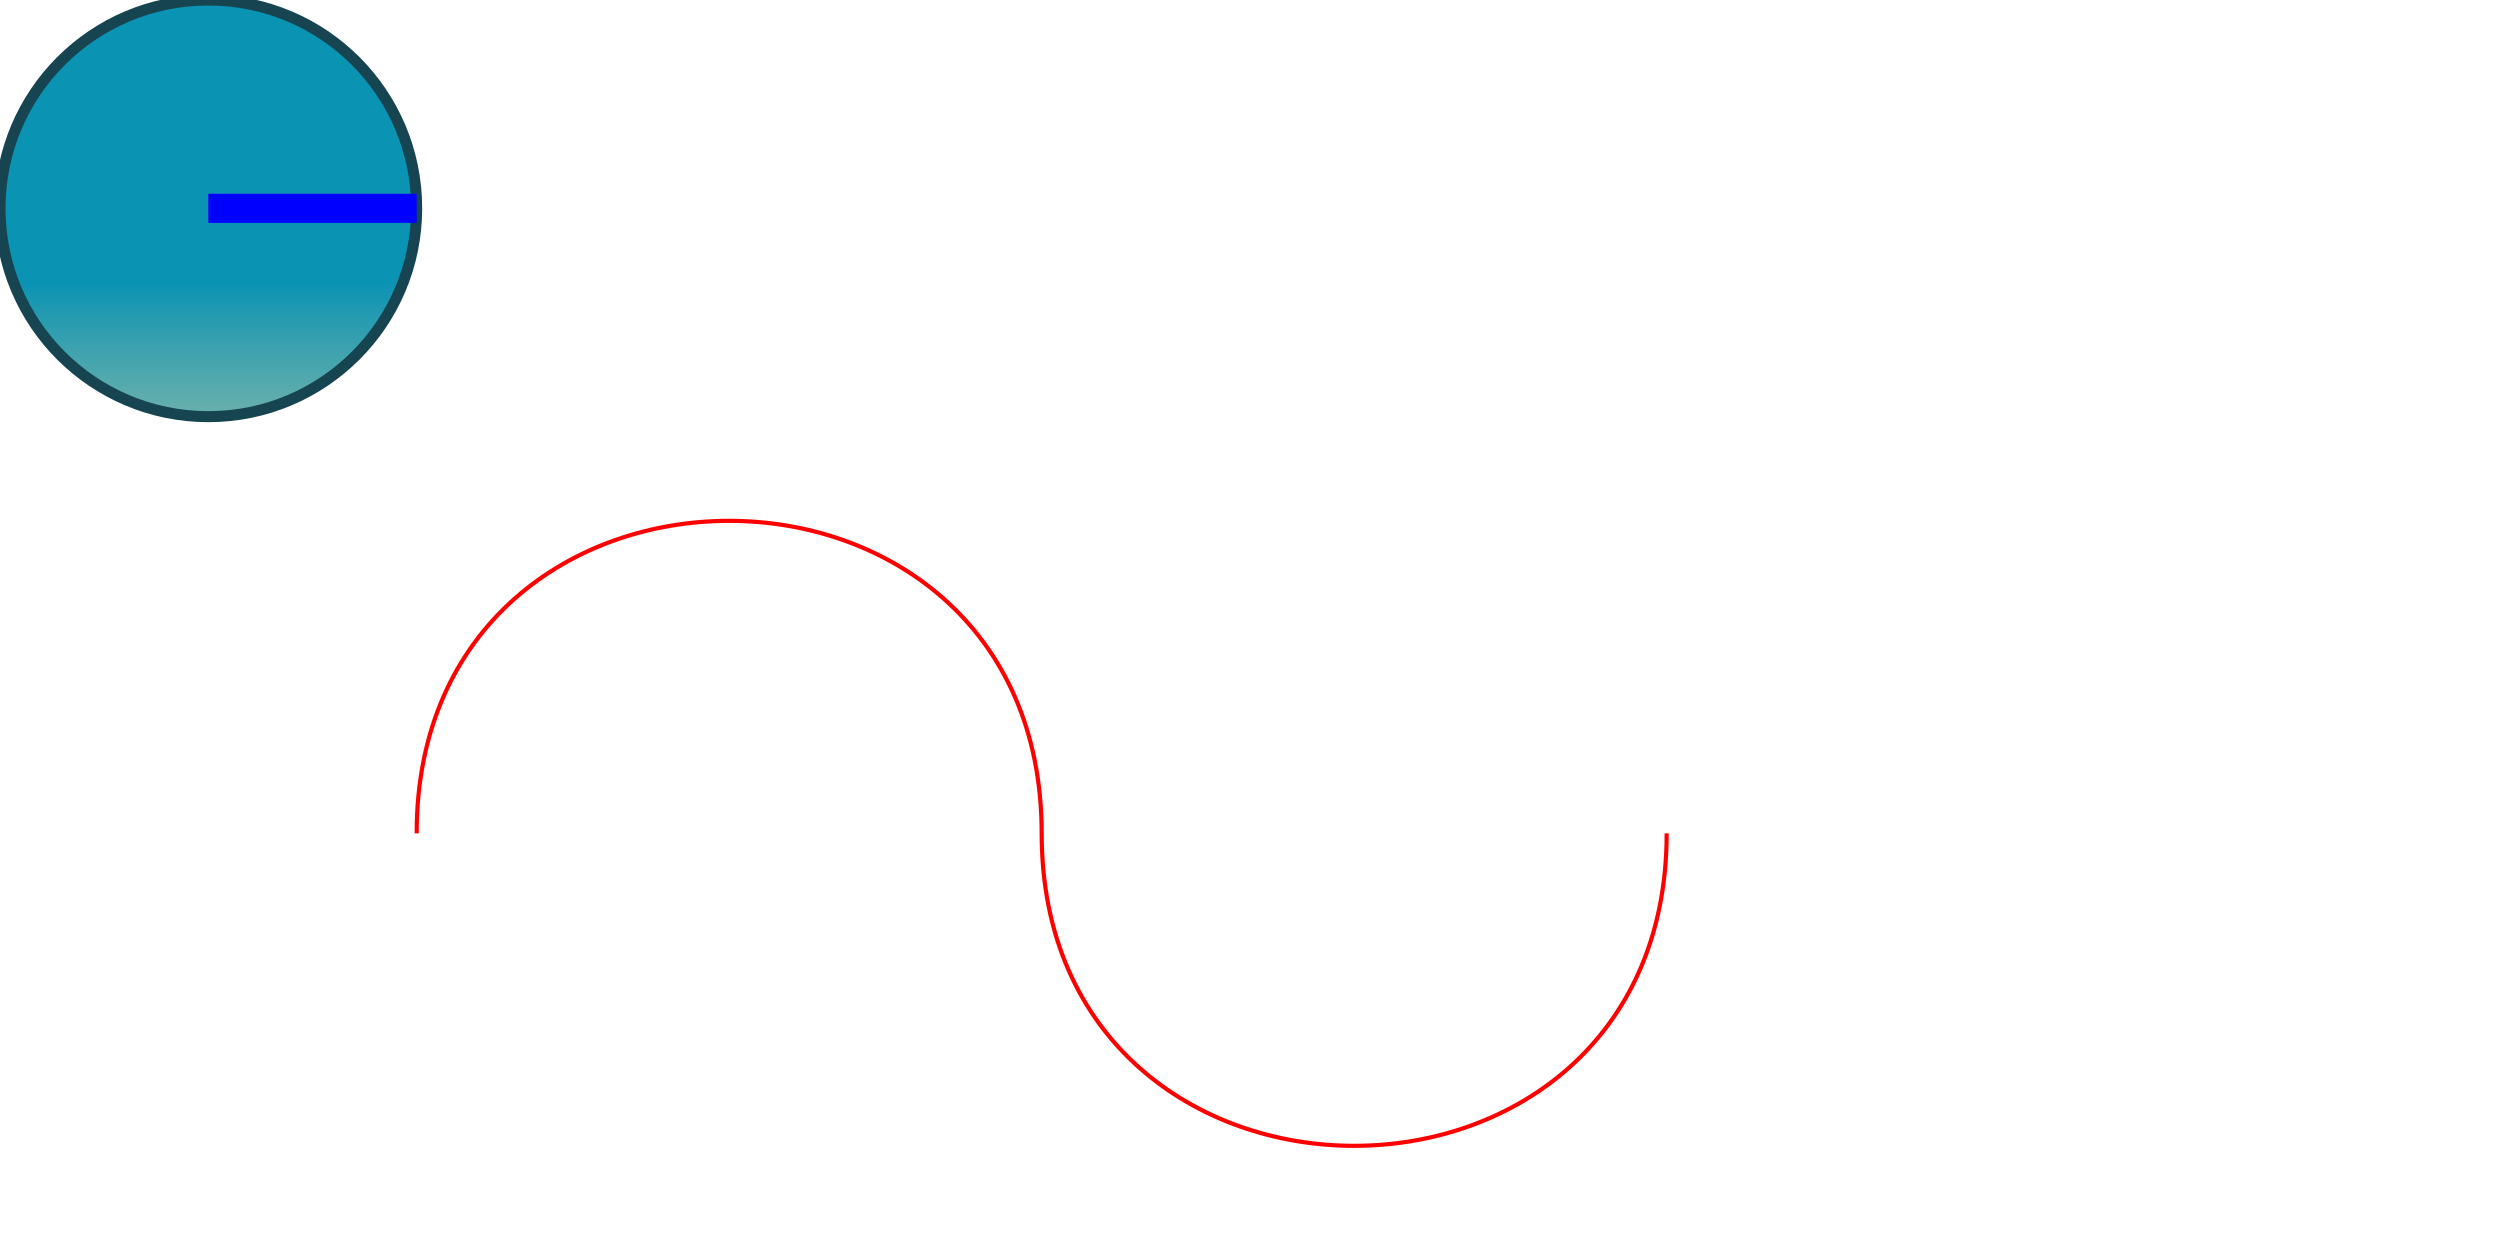
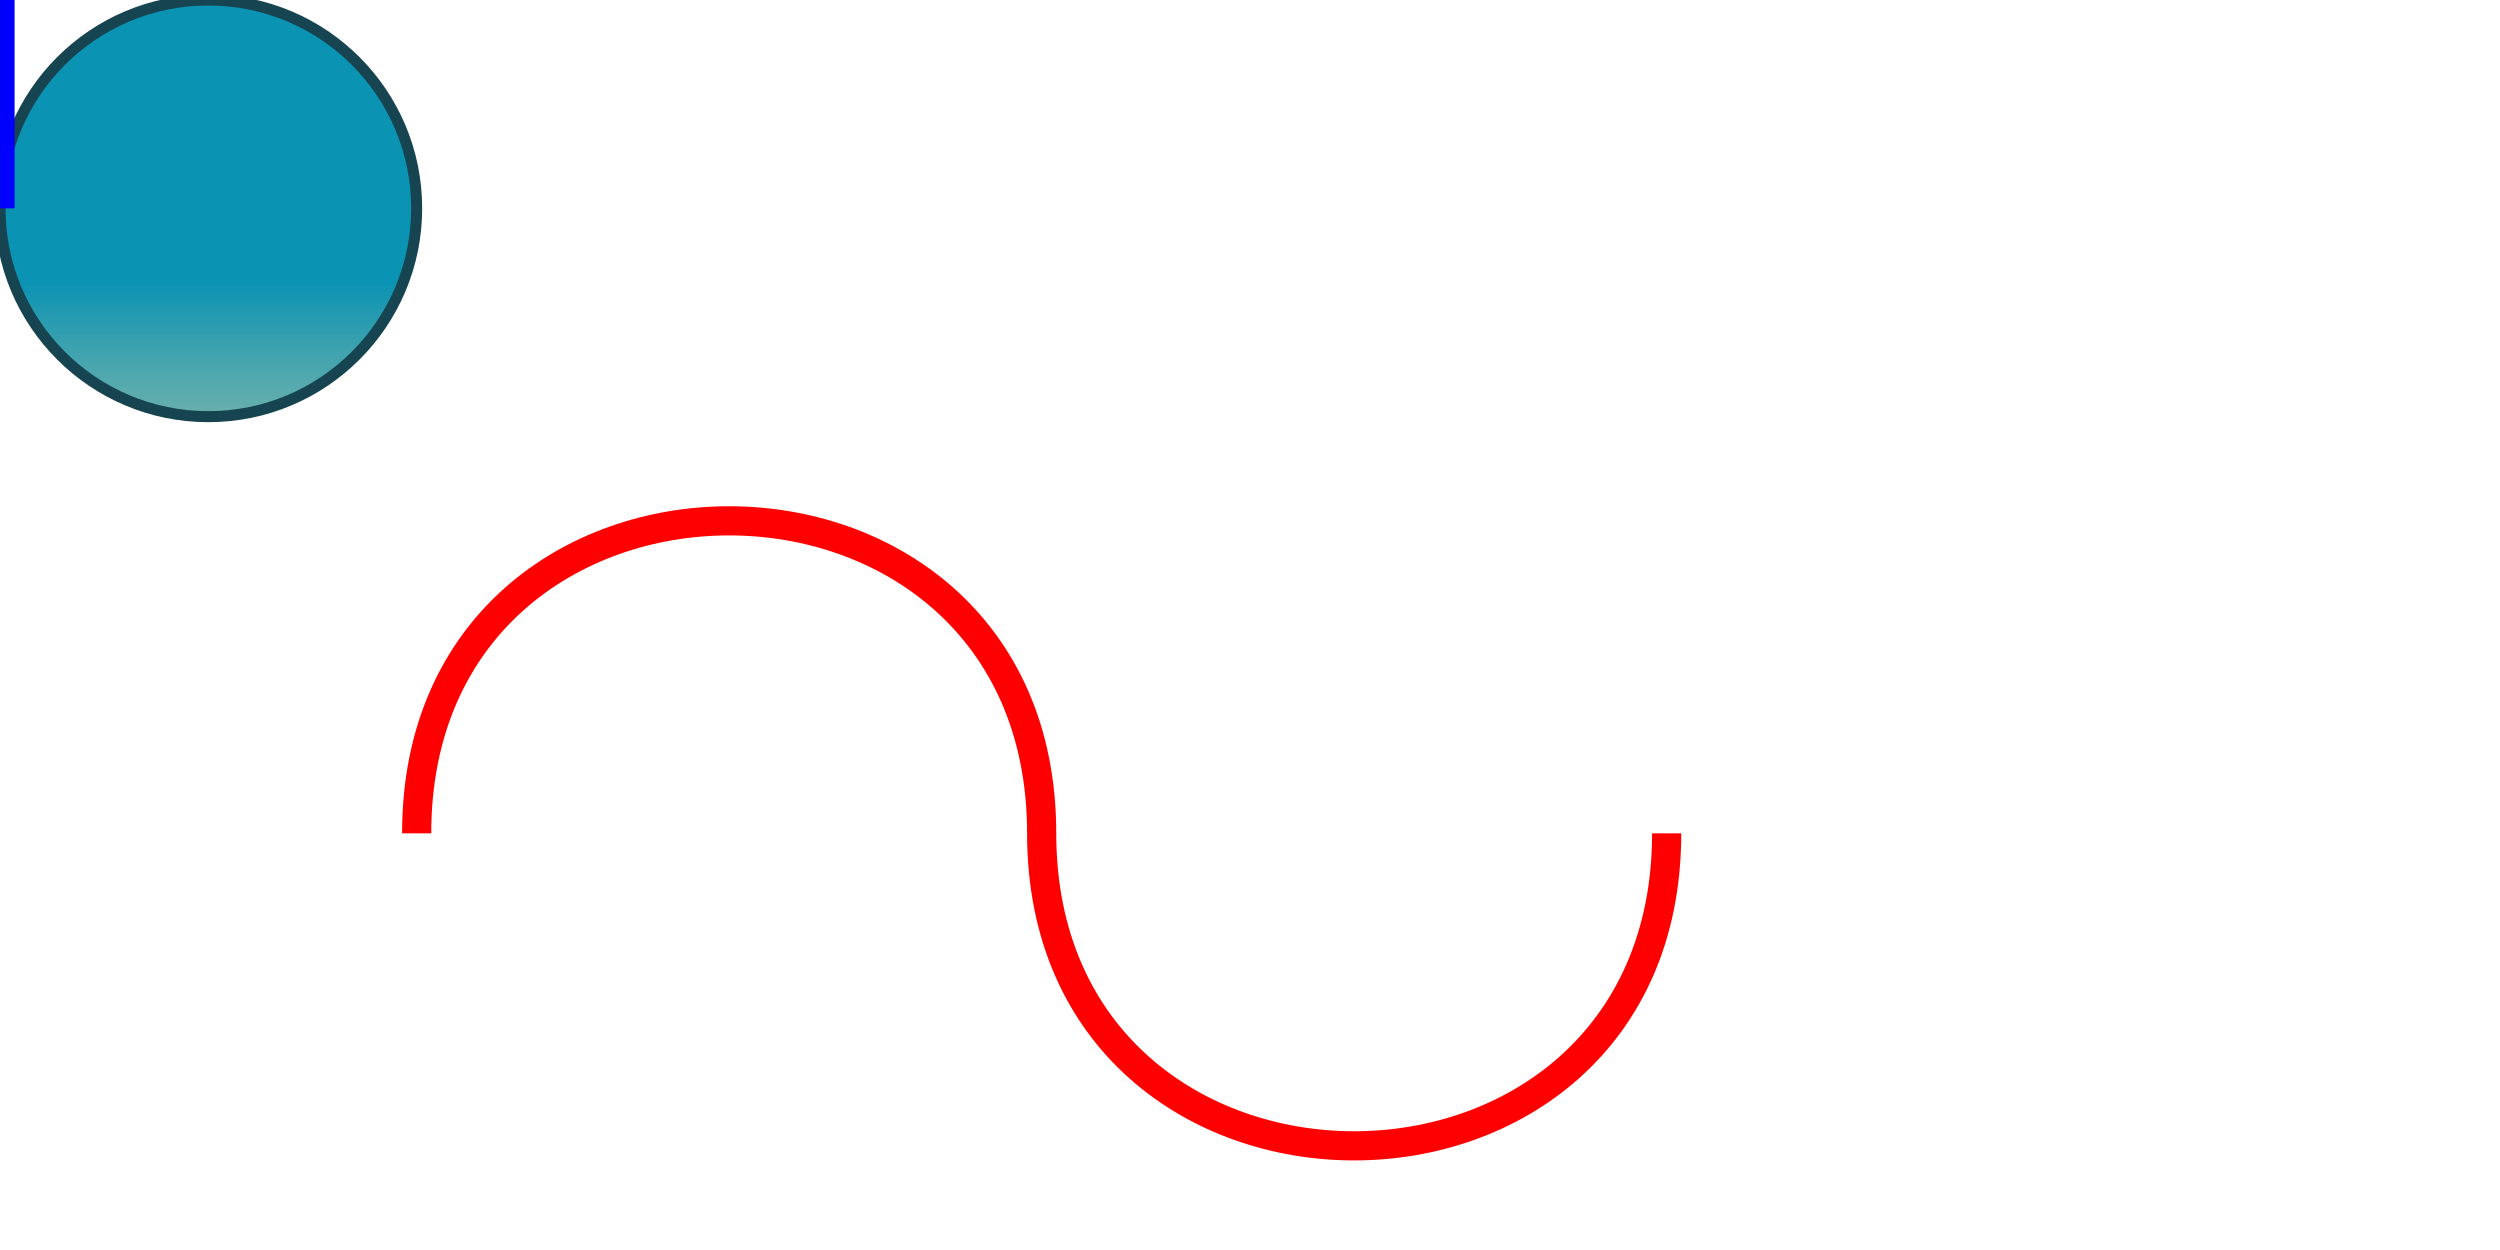
<svg xmlns="http://www.w3.org/2000/svg" xmlns:xlink="http://www.w3.org/1999/xlink" viewBox="0 0 600 300" version="1.1" id="svg5172">
  <defs id="defs5169">
    <linearGradient id="linearGradient5429">
      <stop style="stop-color:#0b93b4;stop-opacity:1" offset="0" id="stop5425" />
      <stop style="stop-color:#f4b22b;stop-opacity:0" offset="1" id="stop5427" />
    </linearGradient>
    <linearGradient xlink:href="#linearGradient5429" id="linearGradient5431" x1="94.216" y1="68.019" x2="94.216" y2="211.673" gradientUnits="userSpaceOnUse" />
  </defs>
-   <path id="path1" d="M100,200 C100, 100 250, 100 250, 200 S400, 300 400, 200" fill="none" stroke="red" />
+   <path id="path1" d="M100,200 C100, 100 250, 100 250, 200 S400, 300 400, 200" fill="none" stroke="red" stroke-width="7" />
  <ellipse style="fill:url(#linearGradient5431);fill-opacity:1;stroke:#164450;stroke-width:2.646;stroke-linecap:round;stroke-linejoin:round;paint-order:fill markers stroke" id="path5255" cx="50" cy="50" rx="50" ry="50" />
-   <path d="M 50 50 H 100" fill="red" stroke="blue" stroke-width="7">
+   <path d="M 0 -50 V 50" fill="red" stroke="blue" stroke-width="7">
    <animateMotion dur="6s" repeatCount="indefinite" rotate="auto">
      <mpath xlink:href="#path1" />
    </animateMotion>
  </path>
</svg>
